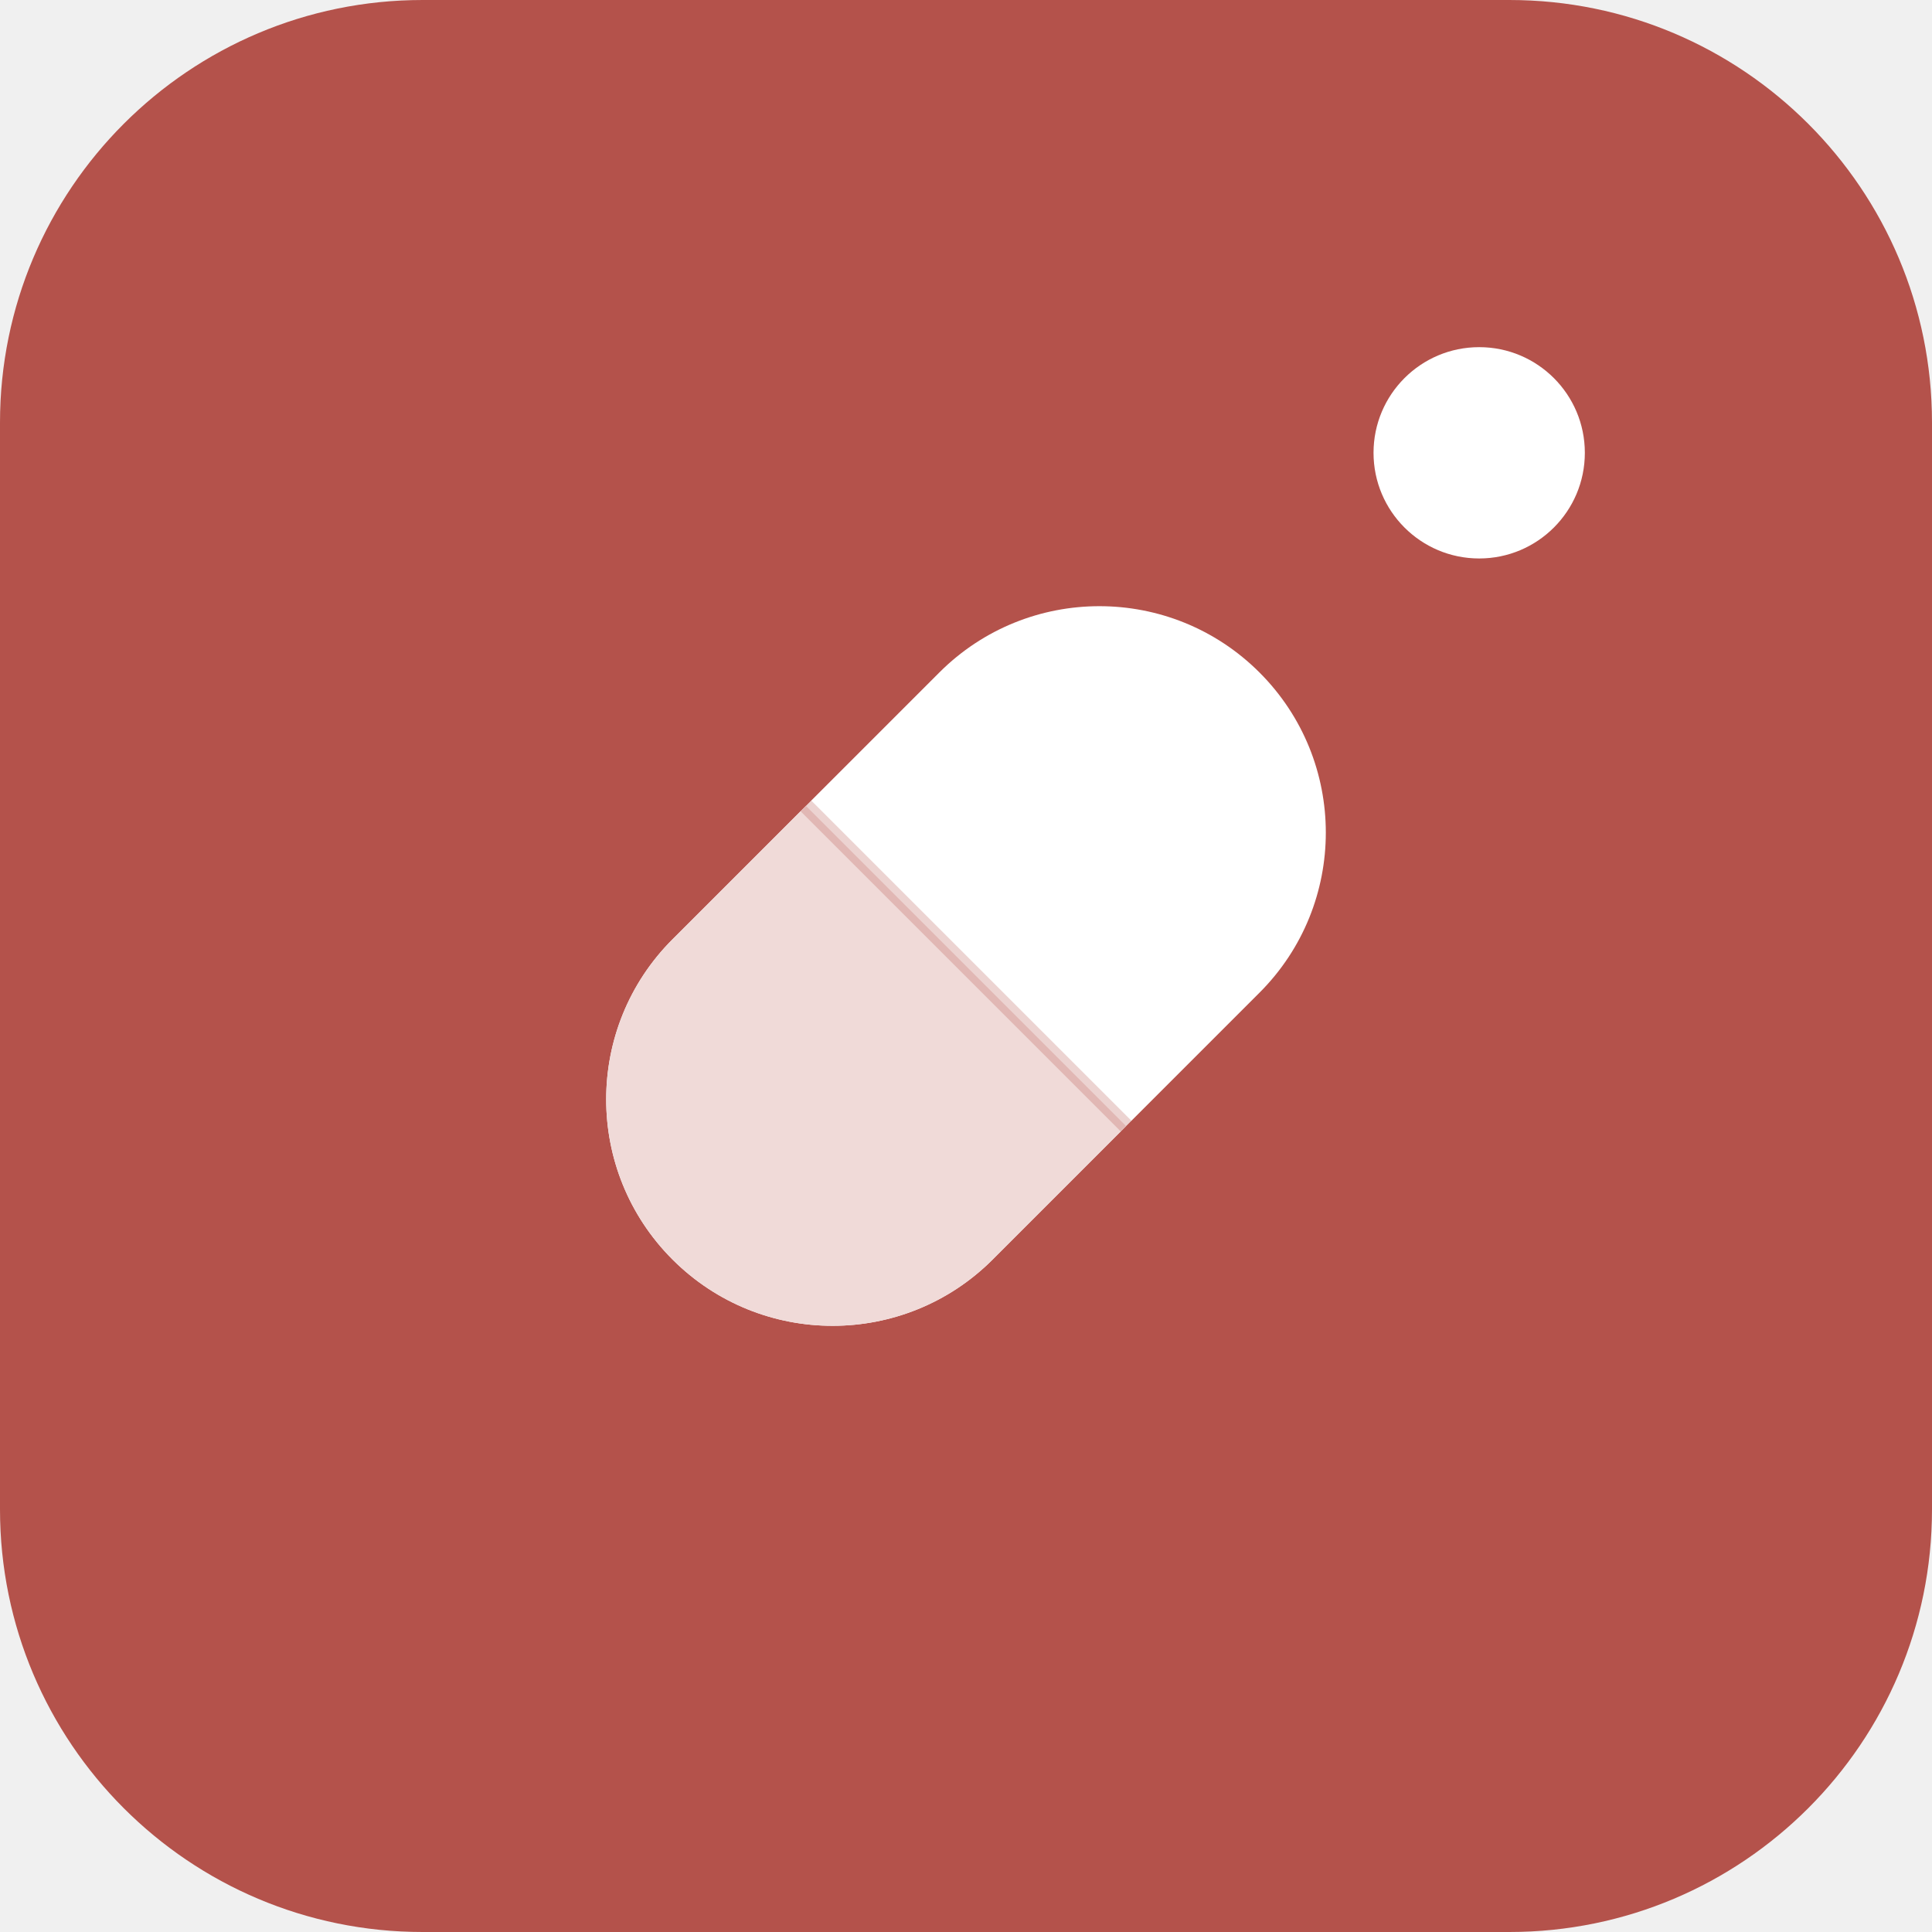
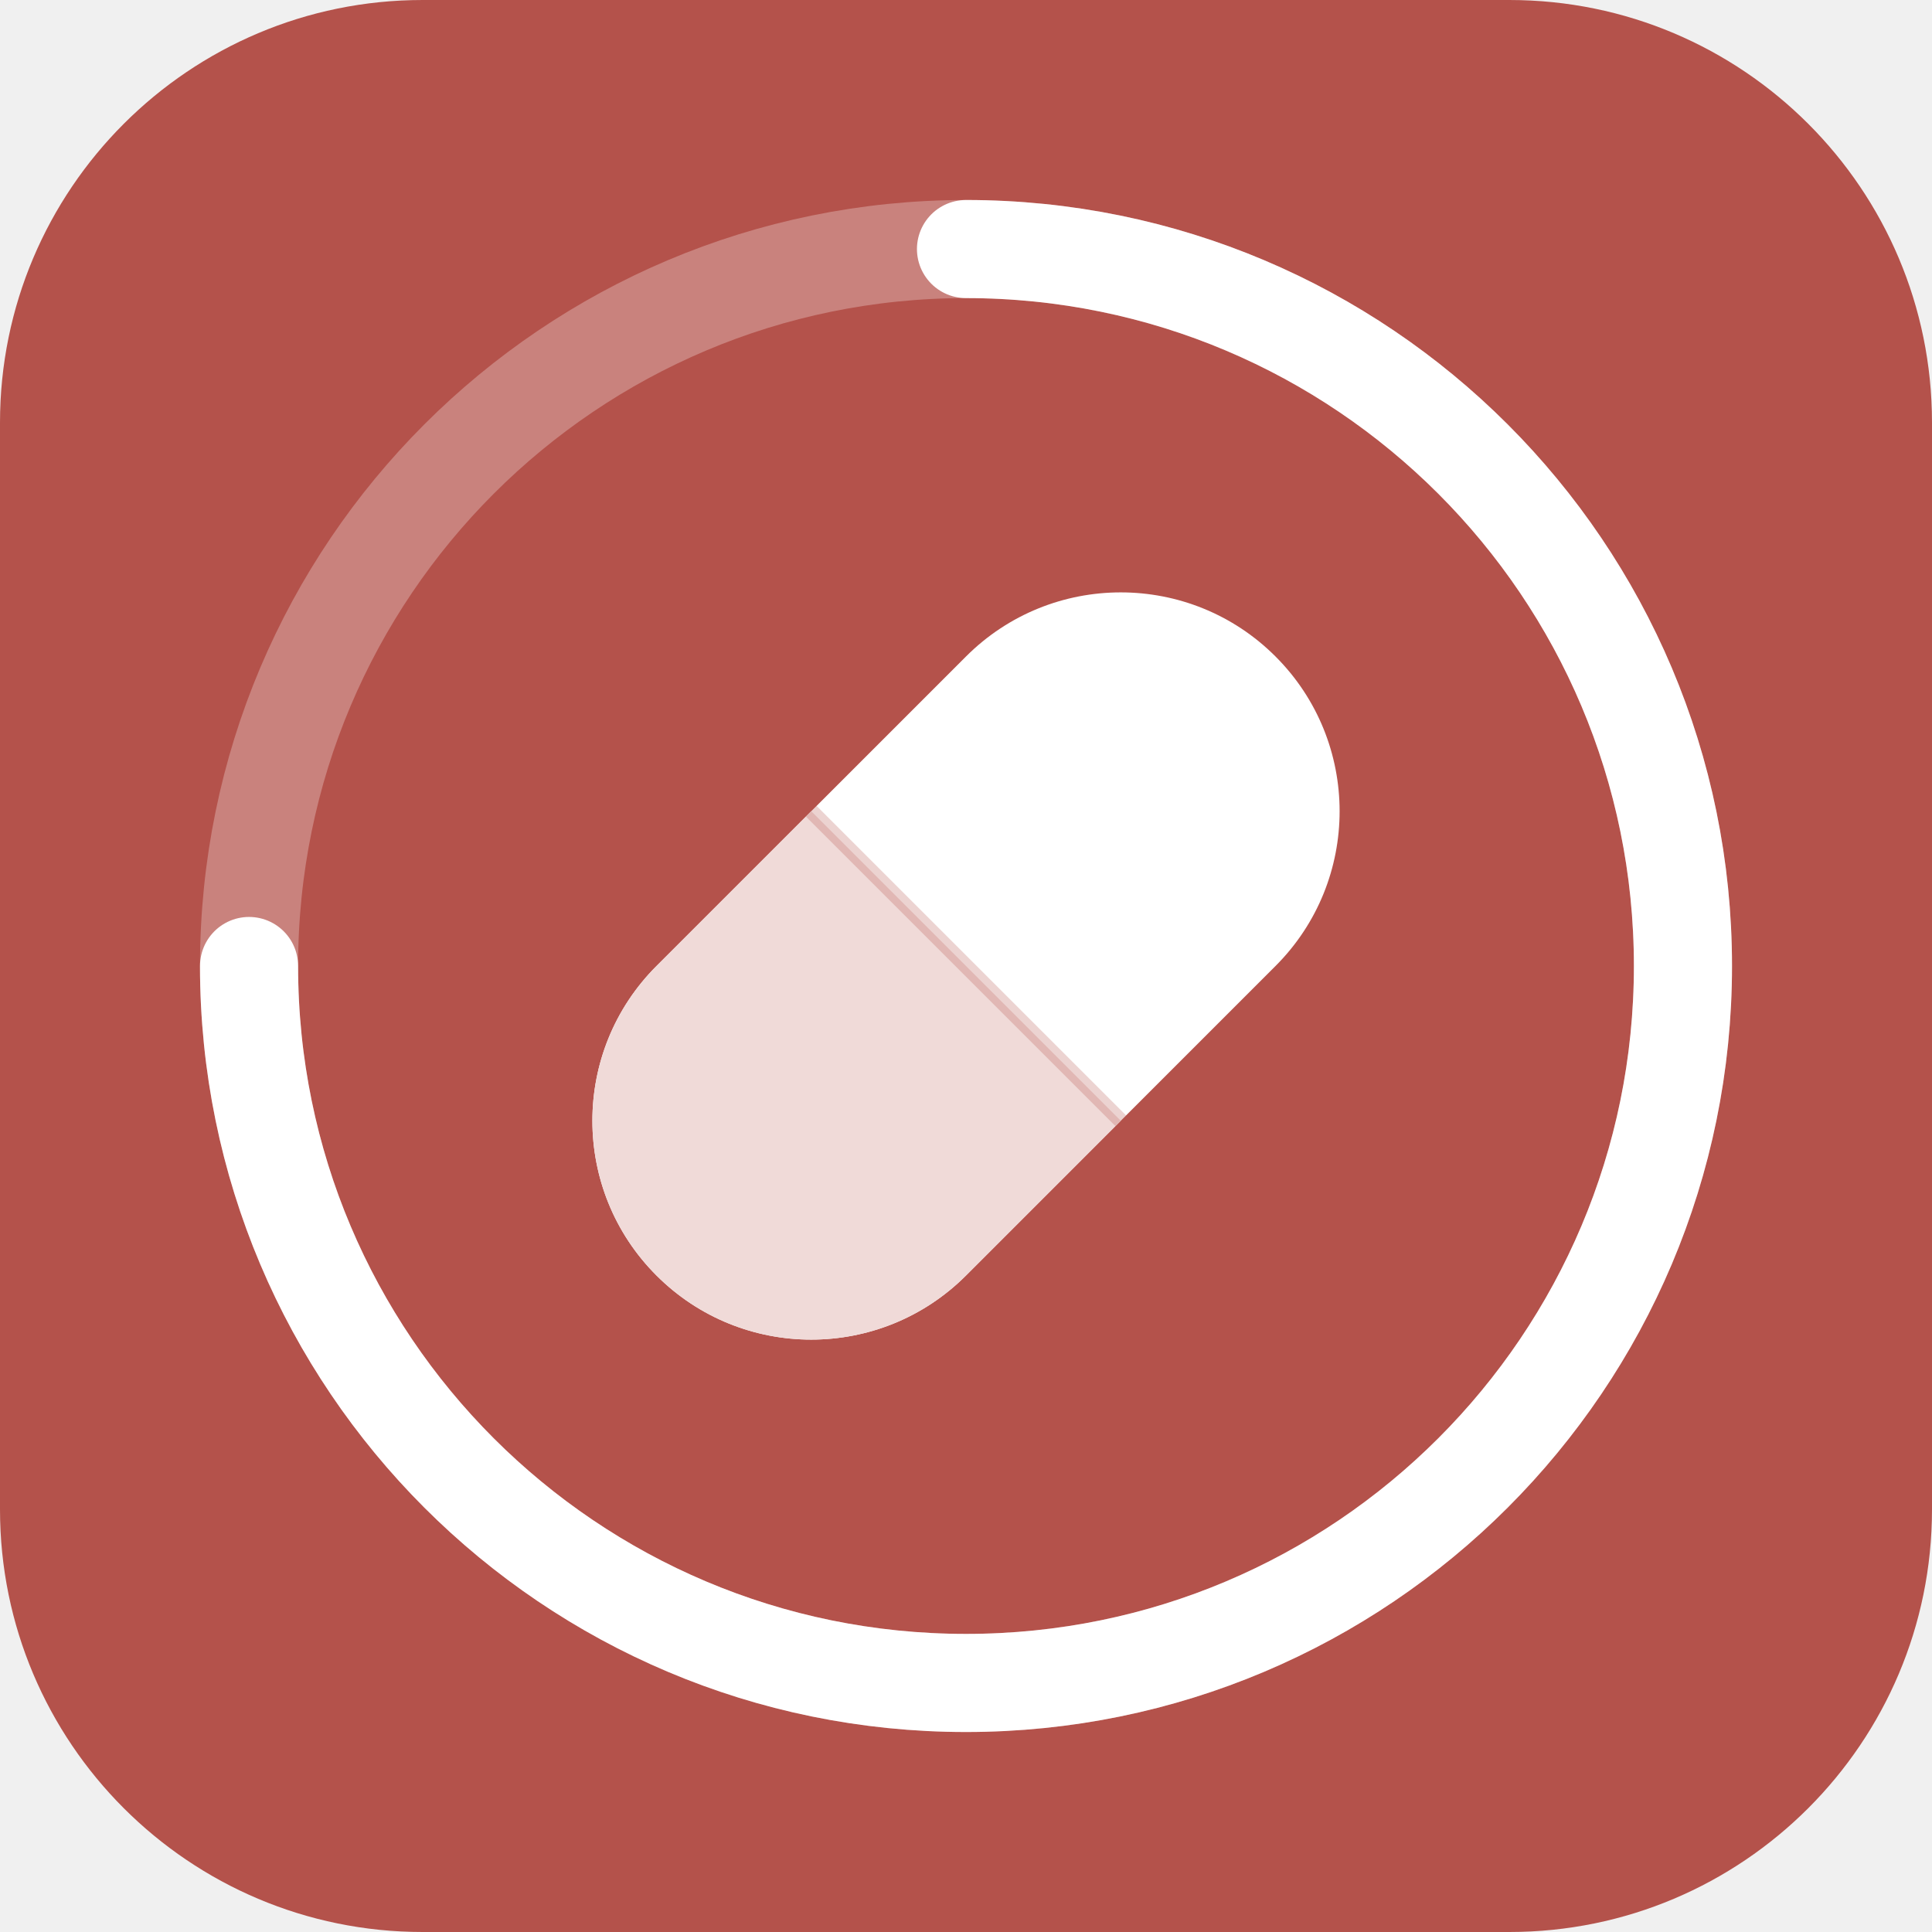
<svg xmlns="http://www.w3.org/2000/svg" viewBox="0 0 512 512">
  <rect width="512" height="512" rx="112" fill="#B4524B" />
+   <circle cx="256" cy="256" r="190" fill="none" stroke="#FFFFFF" stroke-opacity="0.28" stroke-width="26" />
+   <path d="M 256 66 A 190 190 0 1 1 66 256" fill="none" stroke="#FFFFFF" stroke-width="26" stroke-linecap="round" />
  <g transform="rotate(-45 256 256)">
-     <rect x="146" y="196" width="220" height="120" rx="60" fill="#FFFFFF" />
-     <path d="M206 196 H256 V316 H206 A60 60 0 0 1 146 256 A60 60 0 0 1 206 196 Z" fill="#F0DAD8" />
-     <line x1="256" y1="196" x2="256" y2="316" stroke="#B4524B" stroke-opacity="0.25" stroke-width="4" />
+     <rect x="140" y="198" width="232" height="116" rx="58" fill="#FFFFFF" />
+     <path d="M198 198 H256 V314 H198 A58 58 0 0 1 140 256 A58 58 0 0 1 198 198 Z" fill="#F0DAD8" />
+     <line x1="256" y1="198" x2="256" y2="314" stroke="#B4524B" stroke-opacity="0.25" stroke-width="4" />
  </g>
-   <circle cx="392" cy="120" r="28" fill="#FFFFFF" />
</svg>
